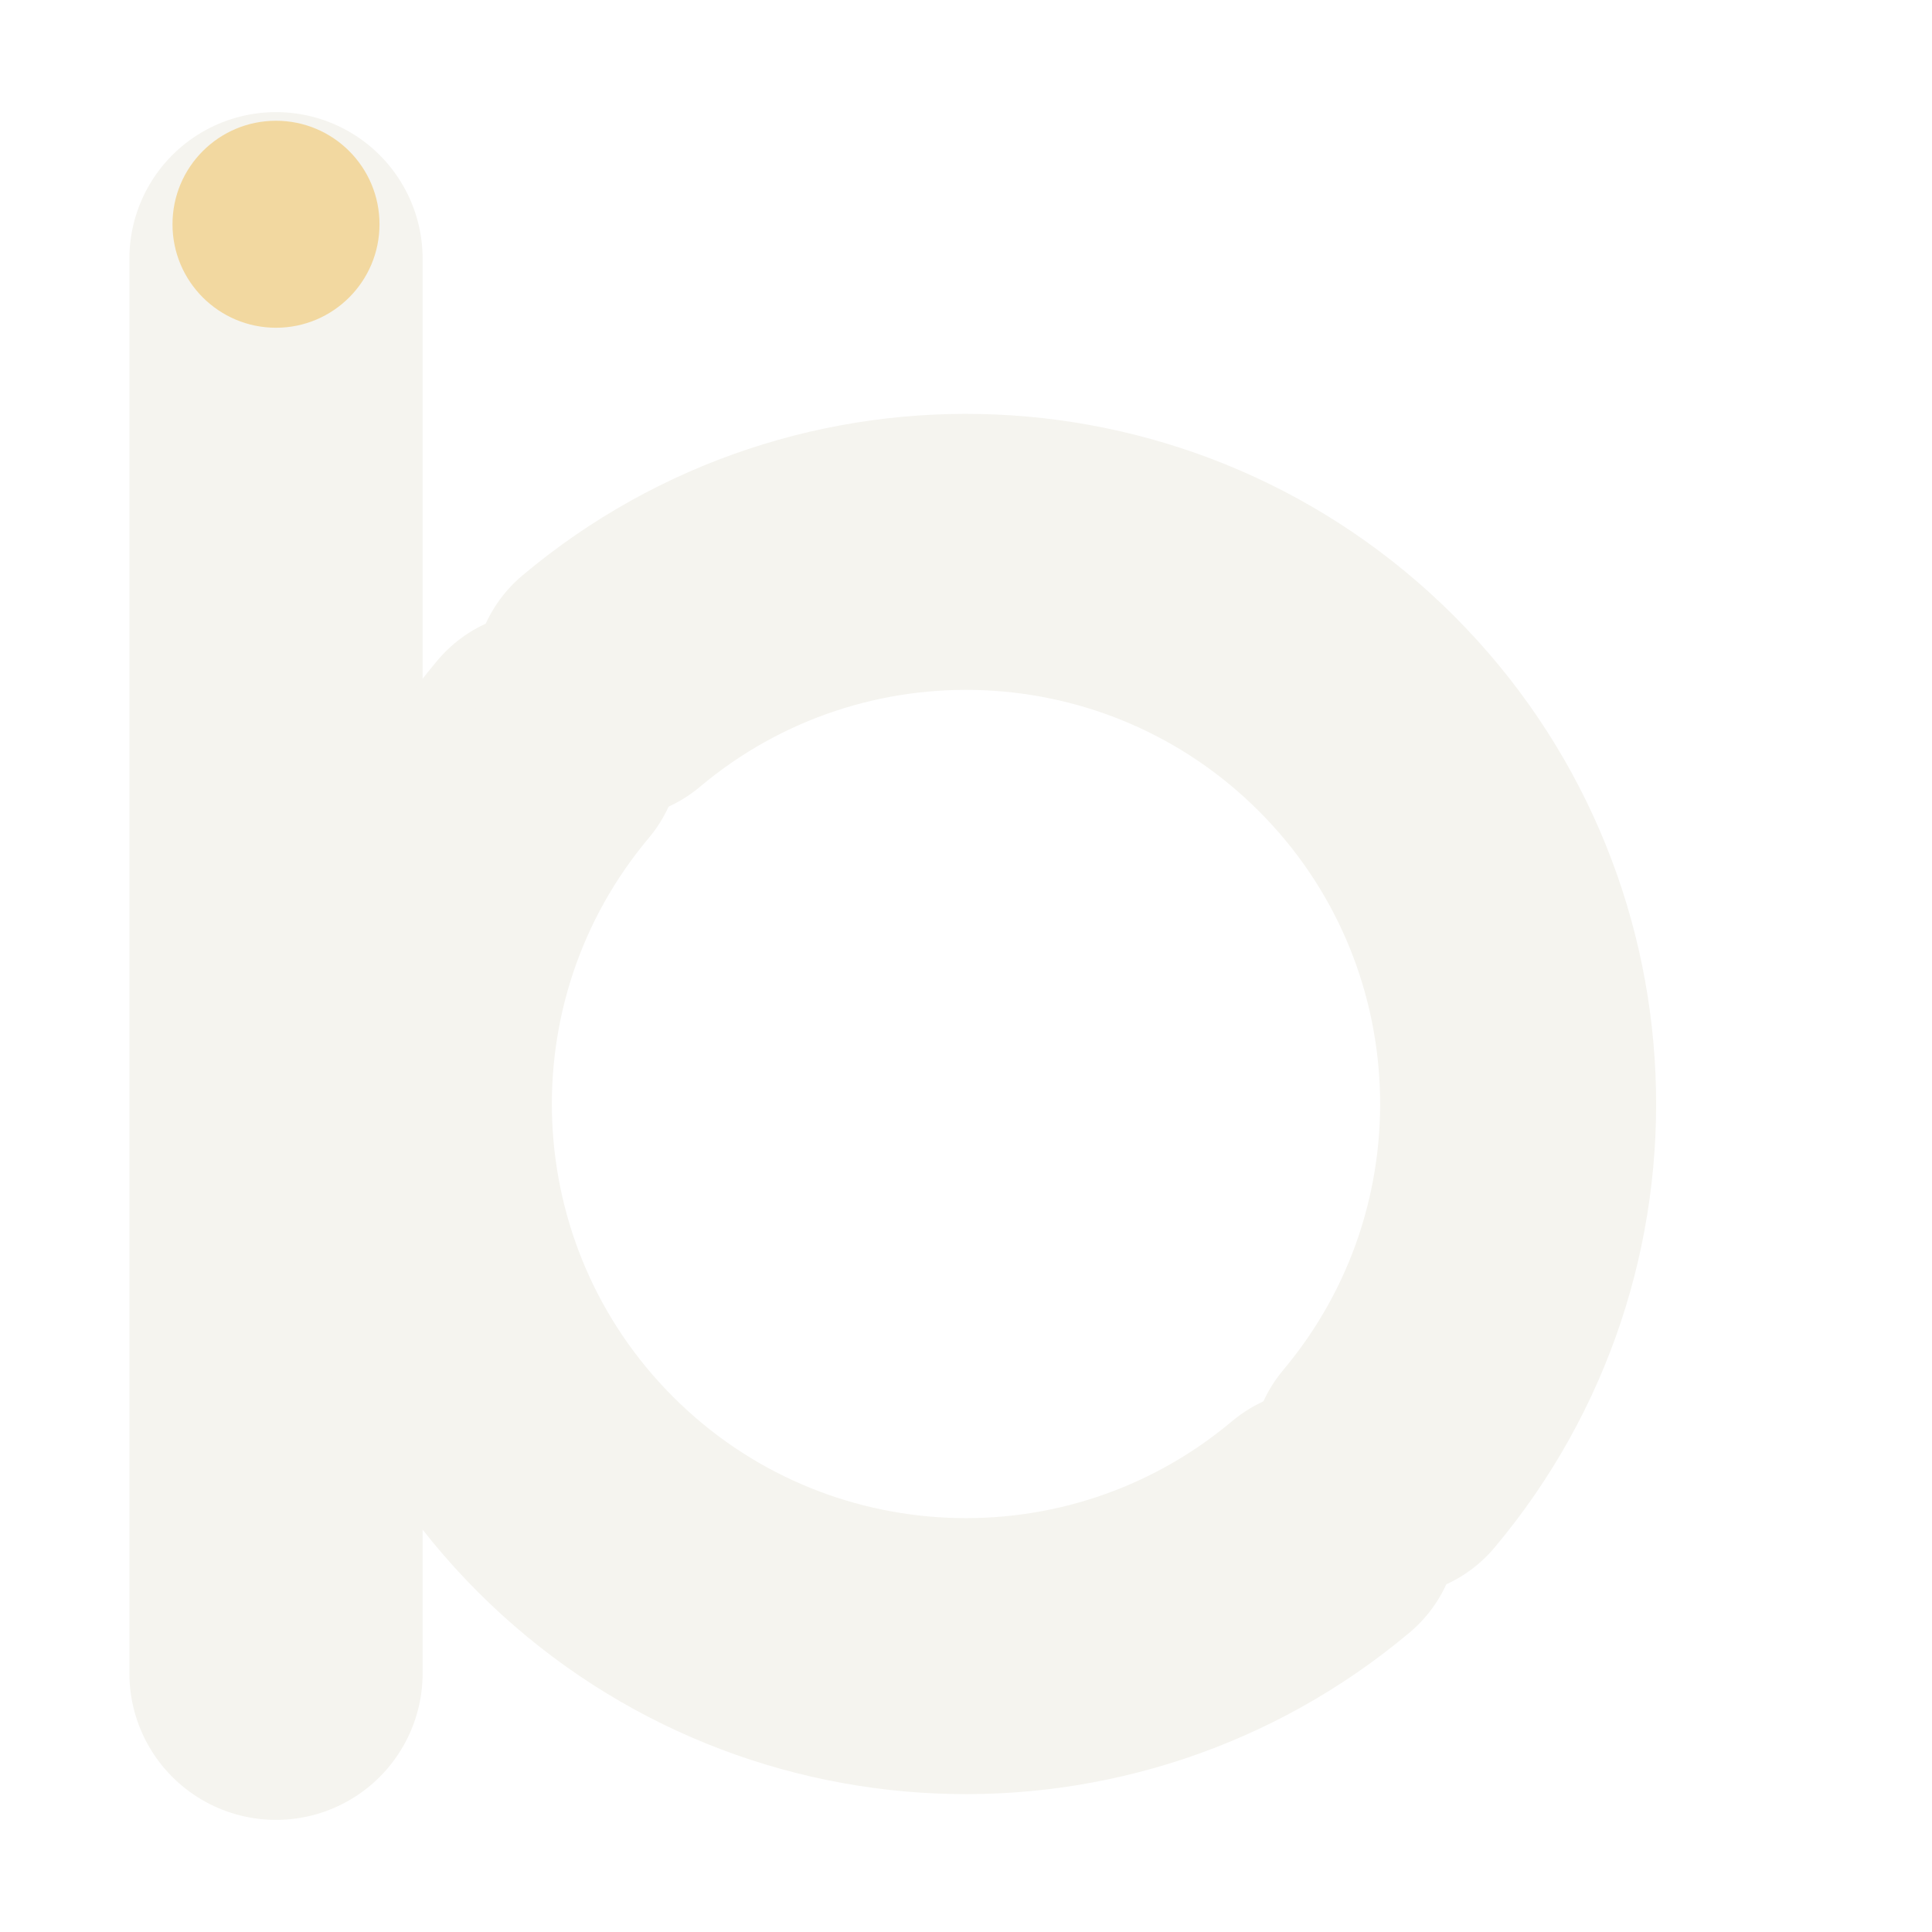
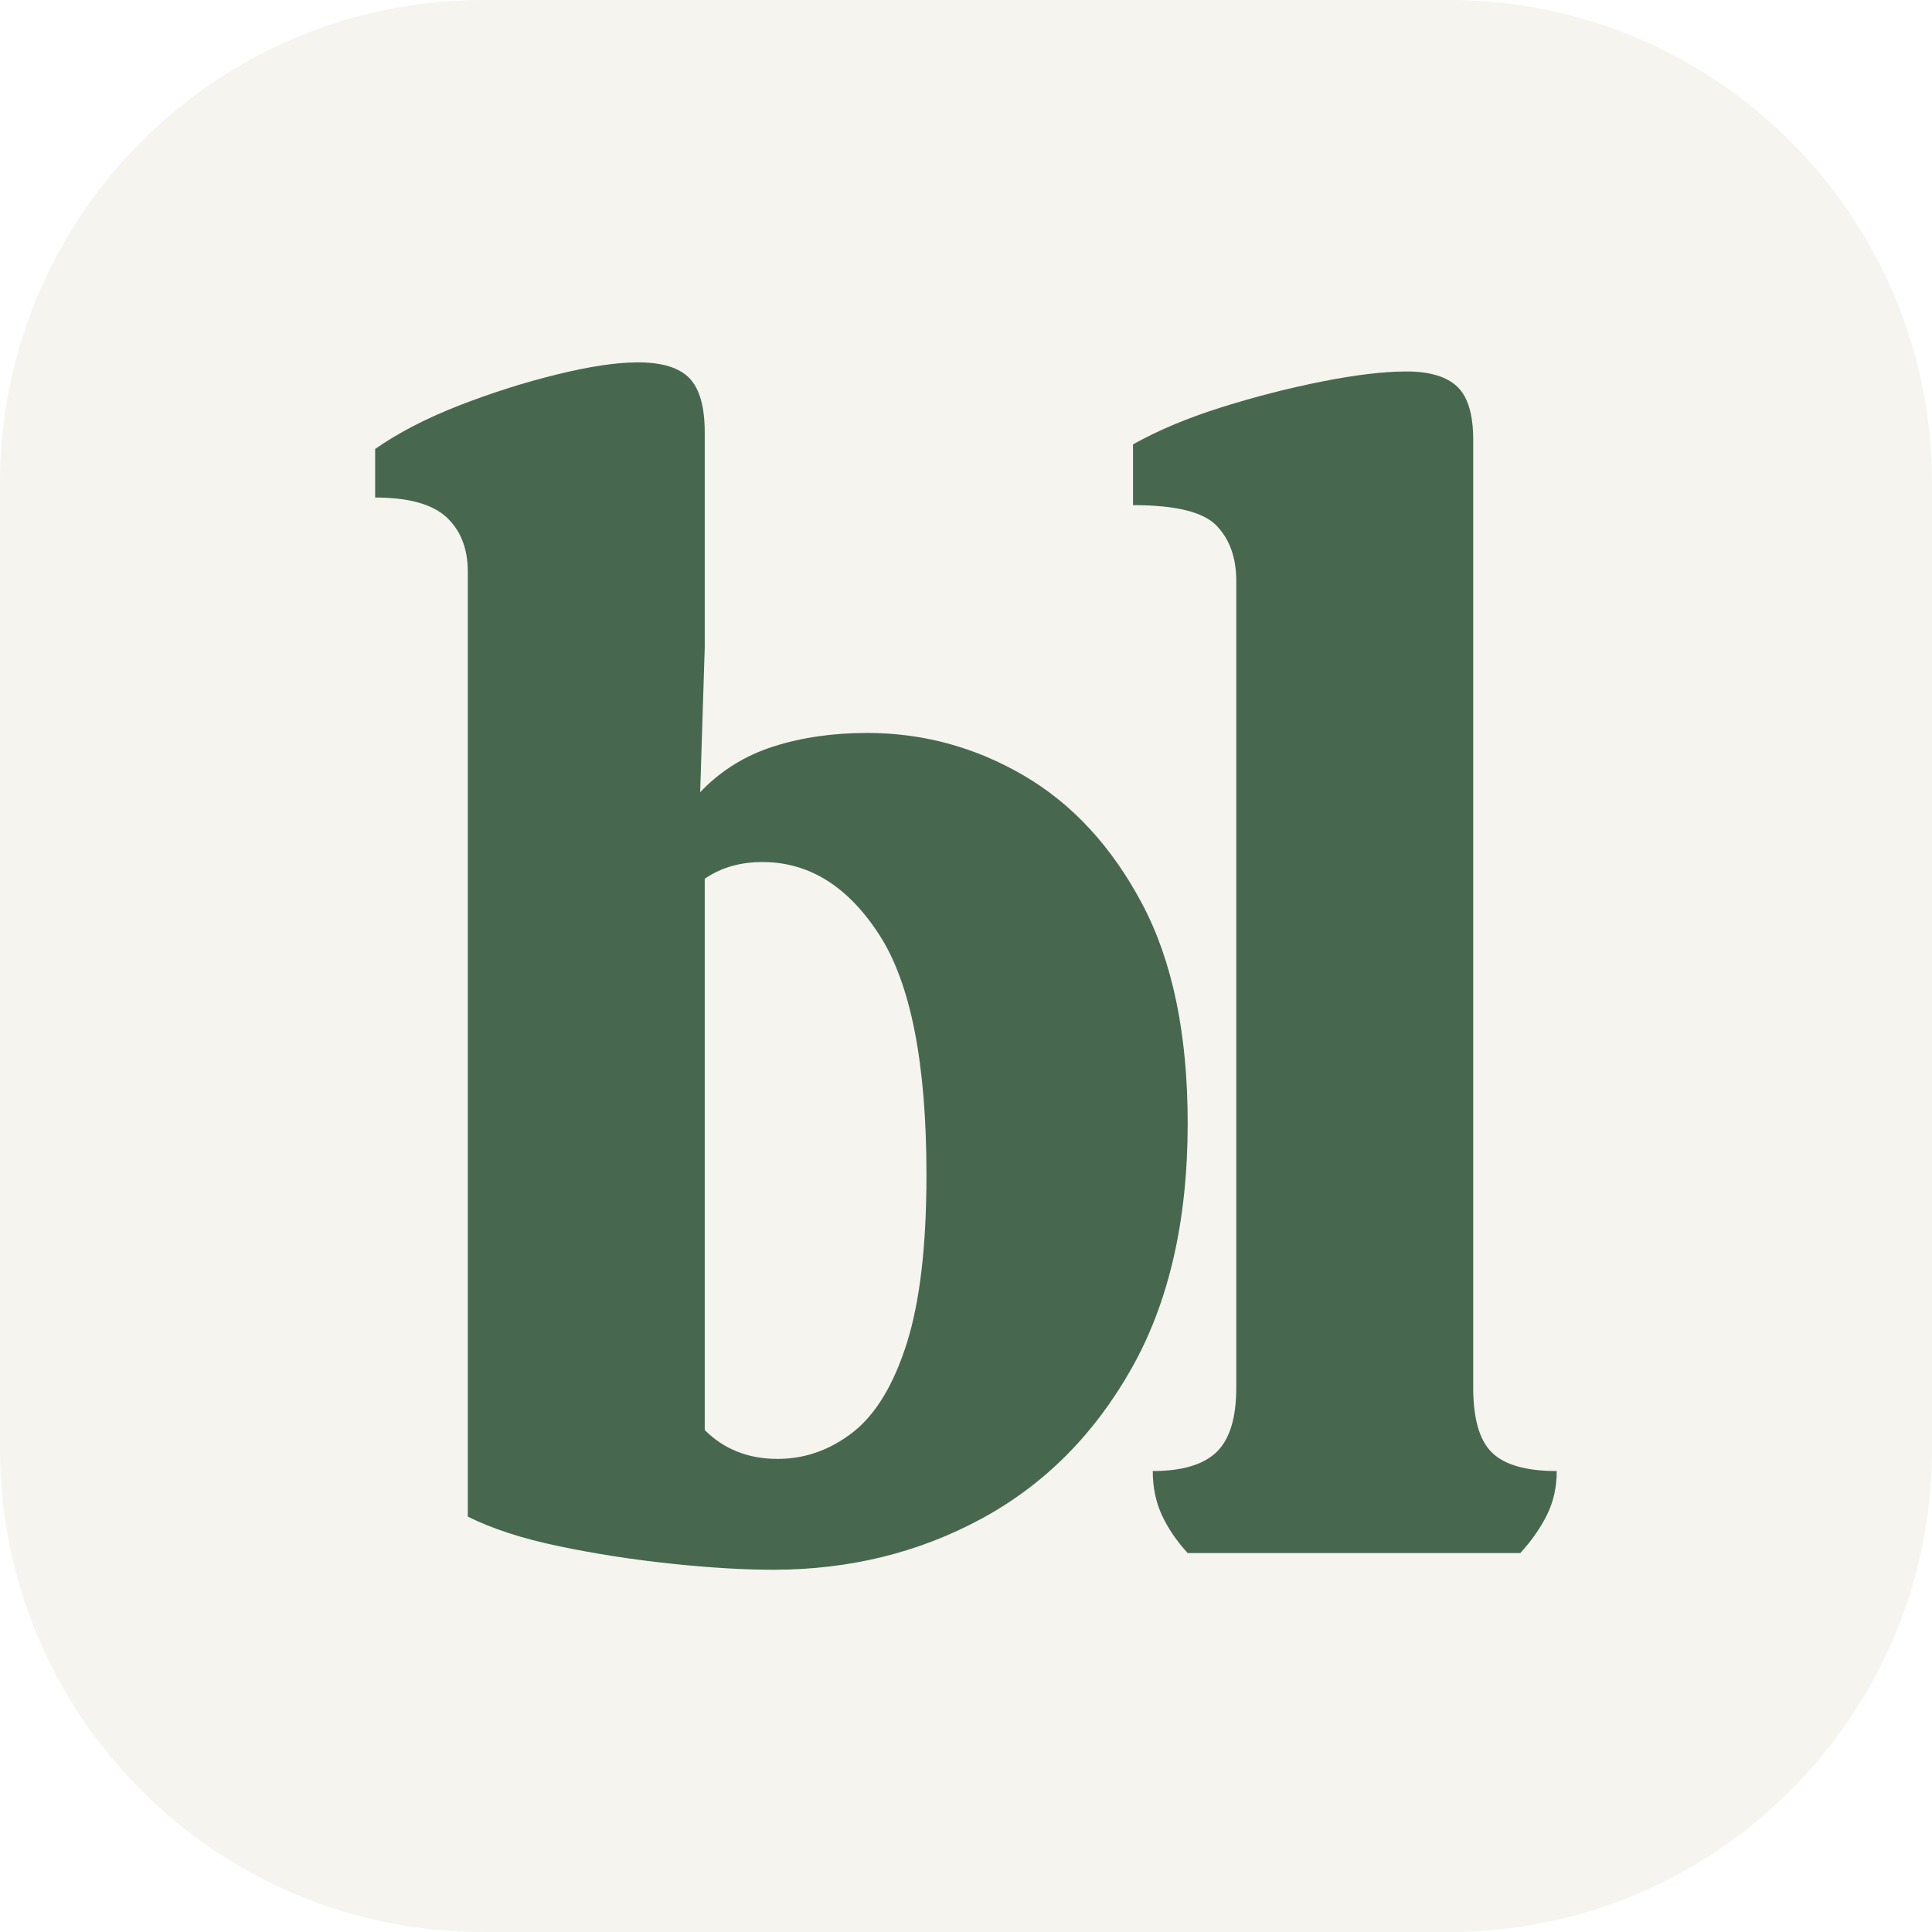
- <svg xmlns="http://www.w3.org/2000/svg" viewBox="10 4 56 56" role="img" aria-labelledby="blTitleInv">
-   <path d="M18 11.5V52.5" stroke="#F5F4EF" stroke-width="8.5" stroke-linecap="round" />
-   <path d="M 48.285 48.257 A 16 16 0 0 1 25.743 25.715" fill="none" stroke="#F5F4EF" stroke-width="8" stroke-linecap="round" />
-   <path d="M 27.715 23.743 A 16 16 0 0 1 50.257 46.285" fill="none" stroke="#F5F4EF" stroke-width="8" stroke-linecap="round" />
-   <circle cx="18" cy="10.5" r="3" fill="#F2D8A0" />
+ <svg xmlns="http://www.w3.org/2000/svg" width="64" height="64" viewBox="0 0 64 64" role="img" aria-labelledby="blTitleInv">
+   <rect width="64" height="64" rx="16" fill="#F5F4EF" />
+   <g transform="translate(12.126 51.447) scale(0.05031)">
+     <path fill="#47684F" d="M268.0 11Q239.0 11 201.0 7.0Q163.0 3 127.0 -4.5Q91.0 -12 67.0 -24V-646Q67.0 -669 53.0 -682.0Q39.0 -695 6.0 -695V-727Q29.0 -743 61.0 -755.5Q93.0 -768 125.5 -776.0Q158.0 -784 179.0 -784Q203.0 -784 213.0 -773.5Q223.0 -763 223.0 -738V-596L220.0 -501Q240.0 -522 268.0 -531.0Q296.0 -540 330.0 -540Q385.0 -540 433.0 -512.0Q481.0 -484 511.0 -427.5Q541.0 -371 541.0 -283Q541.0 -187 504.0 -121.5Q467.0 -56 405.0 -22.5Q343.0 11 268.0 11ZM271.0 -62Q298.0 -62 320.5 -79.5Q343.0 -97 356.0 -138.0Q369.0 -179 369.0 -249Q369.0 -359 338.0 -407.0Q307.0 -455 261.0 -455Q239.0 -455 223.0 -444V-81Q242.0 -62 271.0 -62Z" />
+     <path transform="translate(489 0)" fill="#47684F" d="M52.0 0Q41.0 -12 35.0 -25.0Q29.0 -38 29.0 -54Q58.0 -54 71.0 -66.5Q84.0 -79 84.0 -109V-640Q84.0 -663 71.0 -676.5Q58.0 -690 16.0 -690V-730Q41.0 -744 74.5 -754.5Q108.0 -765 141.0 -771.5Q174.0 -778 196.0 -778Q219.0 -778 229.5 -768.0Q240.0 -758 240.0 -733V-109Q240.0 -78 252.5 -66.0Q265.0 -54 295.0 -54Q295.0 -38 288.5 -25.0Q282.0 -12 271.0 0Z" />
+   </g>
</svg>
